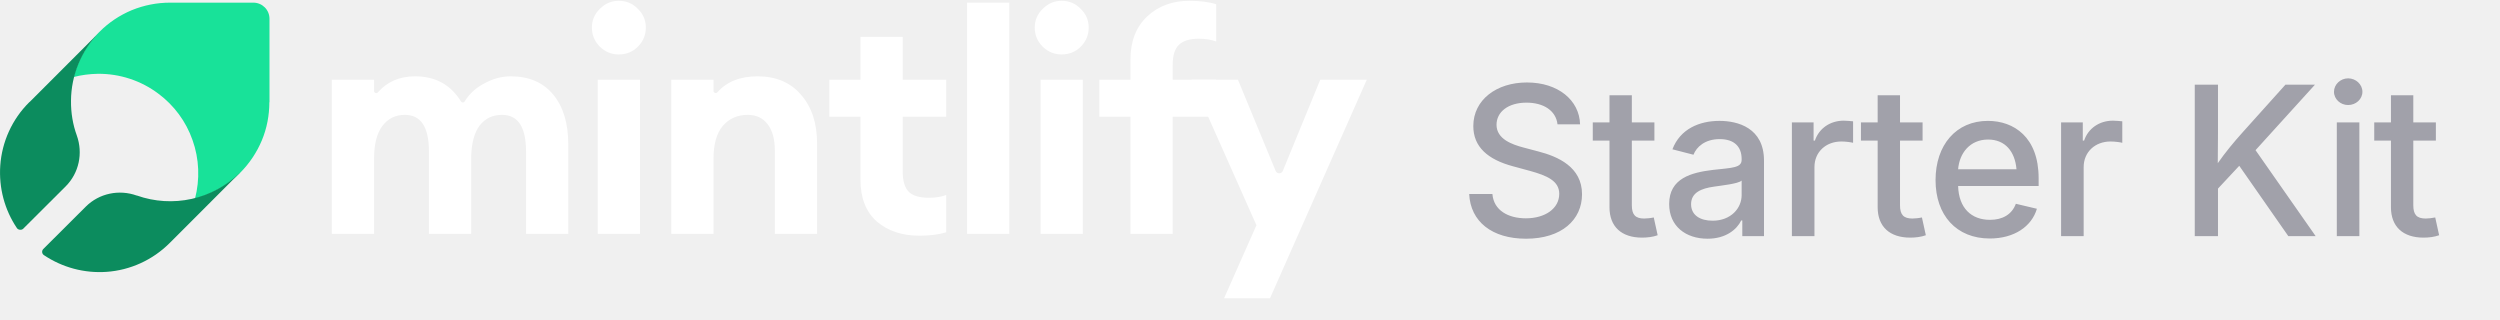
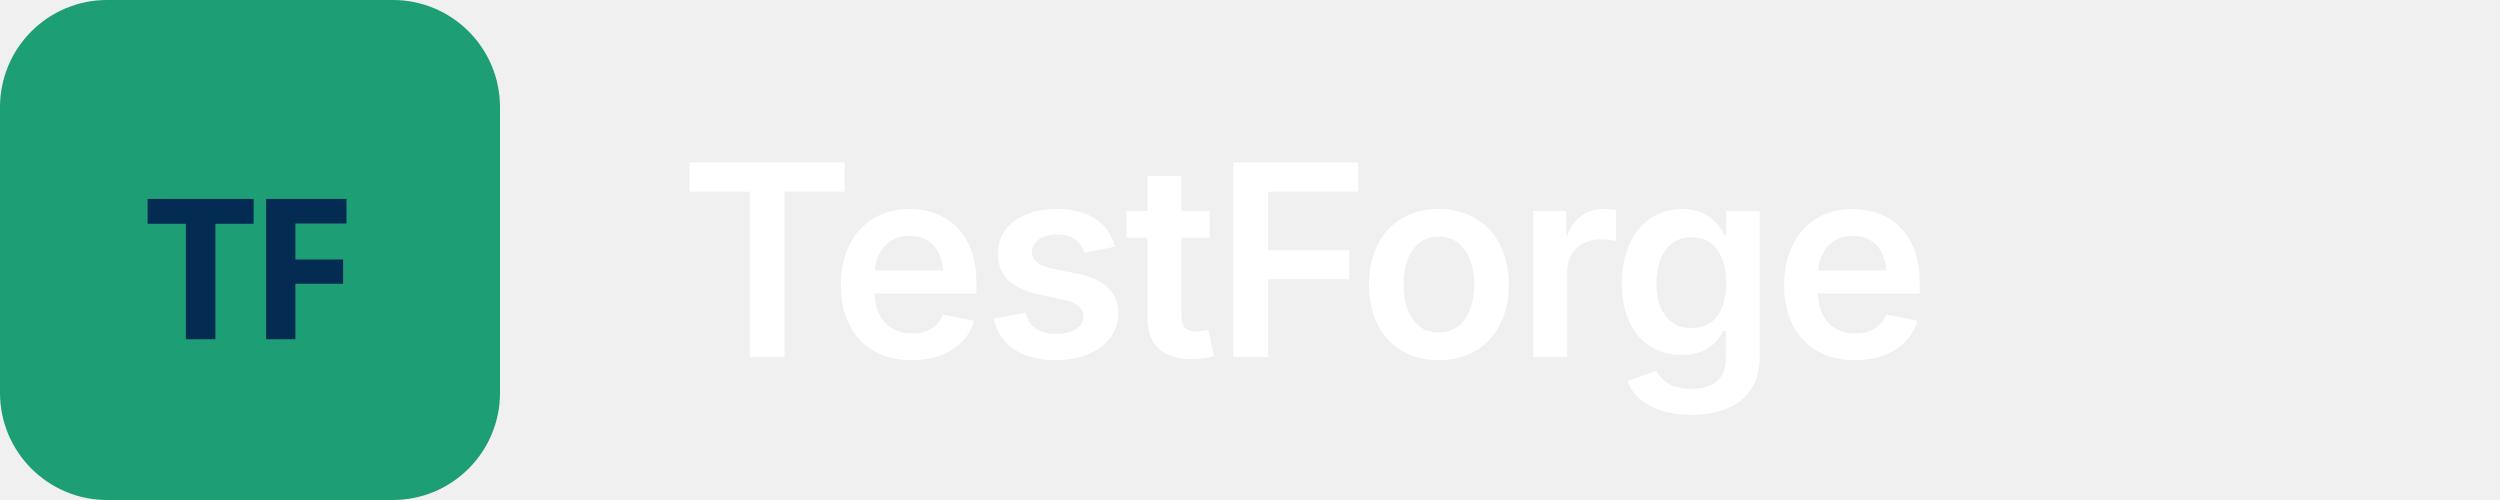
- <svg xmlns="http://www.w3.org/2000/svg" width="180" height="23" viewBox="0 0 180 23" fill="none">
-   <path d="M91.44 21.476H88.133L90.464 16.216L85.802 5.74H89.132L91.847 12.307C91.943 12.536 92.268 12.536 92.362 12.306L95.058 5.74H98.409L91.44 21.476Z" fill="white" />
-   <path d="M81.393 16.837V8.403H79.152V5.74H81.393V4.297C81.393 2.98 81.792 1.944 82.592 1.19C83.391 0.435 84.404 0.058 85.633 0.058C86.387 0.058 87.031 0.139 87.564 0.302V2.988C87.208 2.854 86.794 2.788 86.32 2.788C85.655 2.788 85.174 2.936 84.878 3.232C84.582 3.513 84.434 3.994 84.434 4.674V5.74H87.564V8.403H84.434V16.837H81.393Z" fill="white" />
-   <path d="M76.433 3.92C75.915 3.92 75.463 3.735 75.079 3.365C74.694 2.98 74.502 2.521 74.502 1.989C74.502 1.456 74.694 1.005 75.079 0.635C75.463 0.25 75.915 0.058 76.433 0.058C76.98 0.058 77.438 0.25 77.809 0.635C78.193 1.005 78.386 1.456 78.386 1.989C78.386 2.521 78.193 2.98 77.809 3.365C77.438 3.735 76.98 3.92 76.433 3.92ZM74.924 16.837V5.74H77.964V16.837H74.924Z" fill="white" />
-   <path d="M69.628 16.837V0.191H72.669V16.837H69.628Z" fill="white" />
-   <path d="M66.194 16.97C64.951 16.97 63.93 16.63 63.131 15.949C62.347 15.254 61.955 14.255 61.955 12.953V8.403H59.713V5.74H61.955V2.655H64.995V5.74H68.125V8.403H64.995V12.354C64.995 13.034 65.143 13.523 65.439 13.819C65.735 14.1 66.216 14.24 66.882 14.24C67.355 14.24 67.769 14.174 68.125 14.04V16.726C67.592 16.889 66.948 16.97 66.194 16.97Z" fill="white" />
-   <path d="M48.332 16.837V5.74H51.373V6.551C51.373 6.688 51.559 6.748 51.65 6.646C52.328 5.879 53.293 5.495 54.546 5.495C55.878 5.495 56.921 5.939 57.676 6.827C58.445 7.7 58.83 8.869 58.83 10.334V16.837H55.789V10.844C55.789 10.03 55.619 9.402 55.279 8.958C54.939 8.499 54.458 8.27 53.836 8.27C53.096 8.27 52.497 8.536 52.038 9.069C51.594 9.601 51.373 10.386 51.373 11.421V16.837H48.332Z" fill="white" />
-   <path d="M44.547 3.92C44.029 3.92 43.578 3.735 43.193 3.365C42.809 2.98 42.616 2.521 42.616 1.989C42.616 1.456 42.809 1.005 43.193 0.635C43.578 0.25 44.029 0.058 44.547 0.058C45.095 0.058 45.553 0.25 45.923 0.635C46.308 1.005 46.5 1.456 46.5 1.989C46.5 2.521 46.308 2.98 45.923 3.365C45.553 3.735 45.095 3.92 44.547 3.92ZM43.038 16.837V5.74H46.079V16.837H43.038Z" fill="white" />
-   <path d="M37.875 16.837V10.911C37.875 9.15 37.298 8.27 36.144 8.27C35.478 8.27 34.945 8.521 34.546 9.024C34.161 9.527 33.954 10.275 33.924 11.266V16.837H30.884V10.911C30.884 9.15 30.306 8.27 29.152 8.27C28.472 8.27 27.932 8.536 27.532 9.069C27.133 9.601 26.933 10.386 26.933 11.421V16.837H23.892V5.74H26.933V6.559C26.933 6.695 27.116 6.755 27.206 6.652C27.878 5.881 28.771 5.495 29.885 5.495C31.349 5.495 32.452 6.1 33.193 7.309C33.252 7.404 33.395 7.403 33.454 7.307C33.774 6.78 34.219 6.361 34.79 6.05C35.441 5.68 36.099 5.495 36.765 5.495C38.082 5.495 39.103 5.932 39.828 6.805C40.553 7.678 40.916 8.876 40.916 10.4V16.837H37.875Z" fill="white" />
-   <path d="M19.403 7.362V1.35C19.403 0.705 18.879 0.191 18.244 0.191H12.235C11.291 0.191 10.357 0.378 9.487 0.733C8.618 1.098 7.824 1.621 7.16 2.295L7.114 2.341C6.235 3.23 5.609 4.333 5.291 5.548C5.861 5.399 6.45 5.324 7.039 5.314C8.609 5.296 10.151 5.801 11.403 6.745C12.534 7.586 13.394 8.746 13.861 10.083C14.347 11.438 14.403 12.916 14.039 14.309C15.244 13.991 16.356 13.364 17.244 12.486L17.291 12.439C17.954 11.775 18.487 10.98 18.851 10.111C19.216 9.241 19.393 8.306 19.393 7.362H19.403Z" fill="#18E299" />
-   <path d="M5.112 7.26C5.121 5.416 5.857 3.646 7.151 2.324L2.151 7.326C2.133 7.344 2.114 7.354 2.095 7.372C0.876 8.583 0.14 10.204 0.019 11.918C-0.092 13.52 0.327 15.103 1.22 16.426C1.306 16.552 1.537 16.593 1.667 16.472L4.73 13.417C5.689 12.458 5.987 11.033 5.531 9.757C5.242 8.965 5.103 8.117 5.112 7.26Z" fill="#0C8C5E" />
-   <path d="M17.262 12.44C16.303 13.38 15.102 14.032 13.799 14.321C12.486 14.61 11.127 14.526 9.861 14.079C9.861 14.079 9.851 14.079 9.842 14.079C8.567 13.622 7.142 13.921 6.183 14.871L3.12 17.926C2.99 18.056 3.009 18.27 3.167 18.373C4.489 19.258 6.072 19.686 7.673 19.574C9.386 19.453 10.997 18.717 12.216 17.497L12.263 17.451L17.262 12.449V12.44Z" fill="#0C8C5E" />
-   <text x="105" y="17" font-family="Inter, ui-sans-serif, system-ui, -apple-system, sans-serif" font-size="15" font-weight="500" fill="#A1A1AA" letter-spacing="-0.01em">Starter Kit</text>
+ <svg xmlns="http://www.w3.org/2000/svg" width="140" height="28" viewBox="0 0 140 28" fill="none">
+   <rect width="28" height="28" rx="6" fill="#1D9E75" />
+   <text x="14" y="19" text-anchor="middle" font-family="system-ui, sans-serif" font-weight="700" font-size="11" fill="#042C53" letter-spacing="-0.5">TF</text>
+   <text x="38" y="20" font-family="system-ui, -apple-system, sans-serif" font-size="15" font-weight="600" fill="#ffffff" letter-spacing="-0.3">TestForge</text>
</svg>
